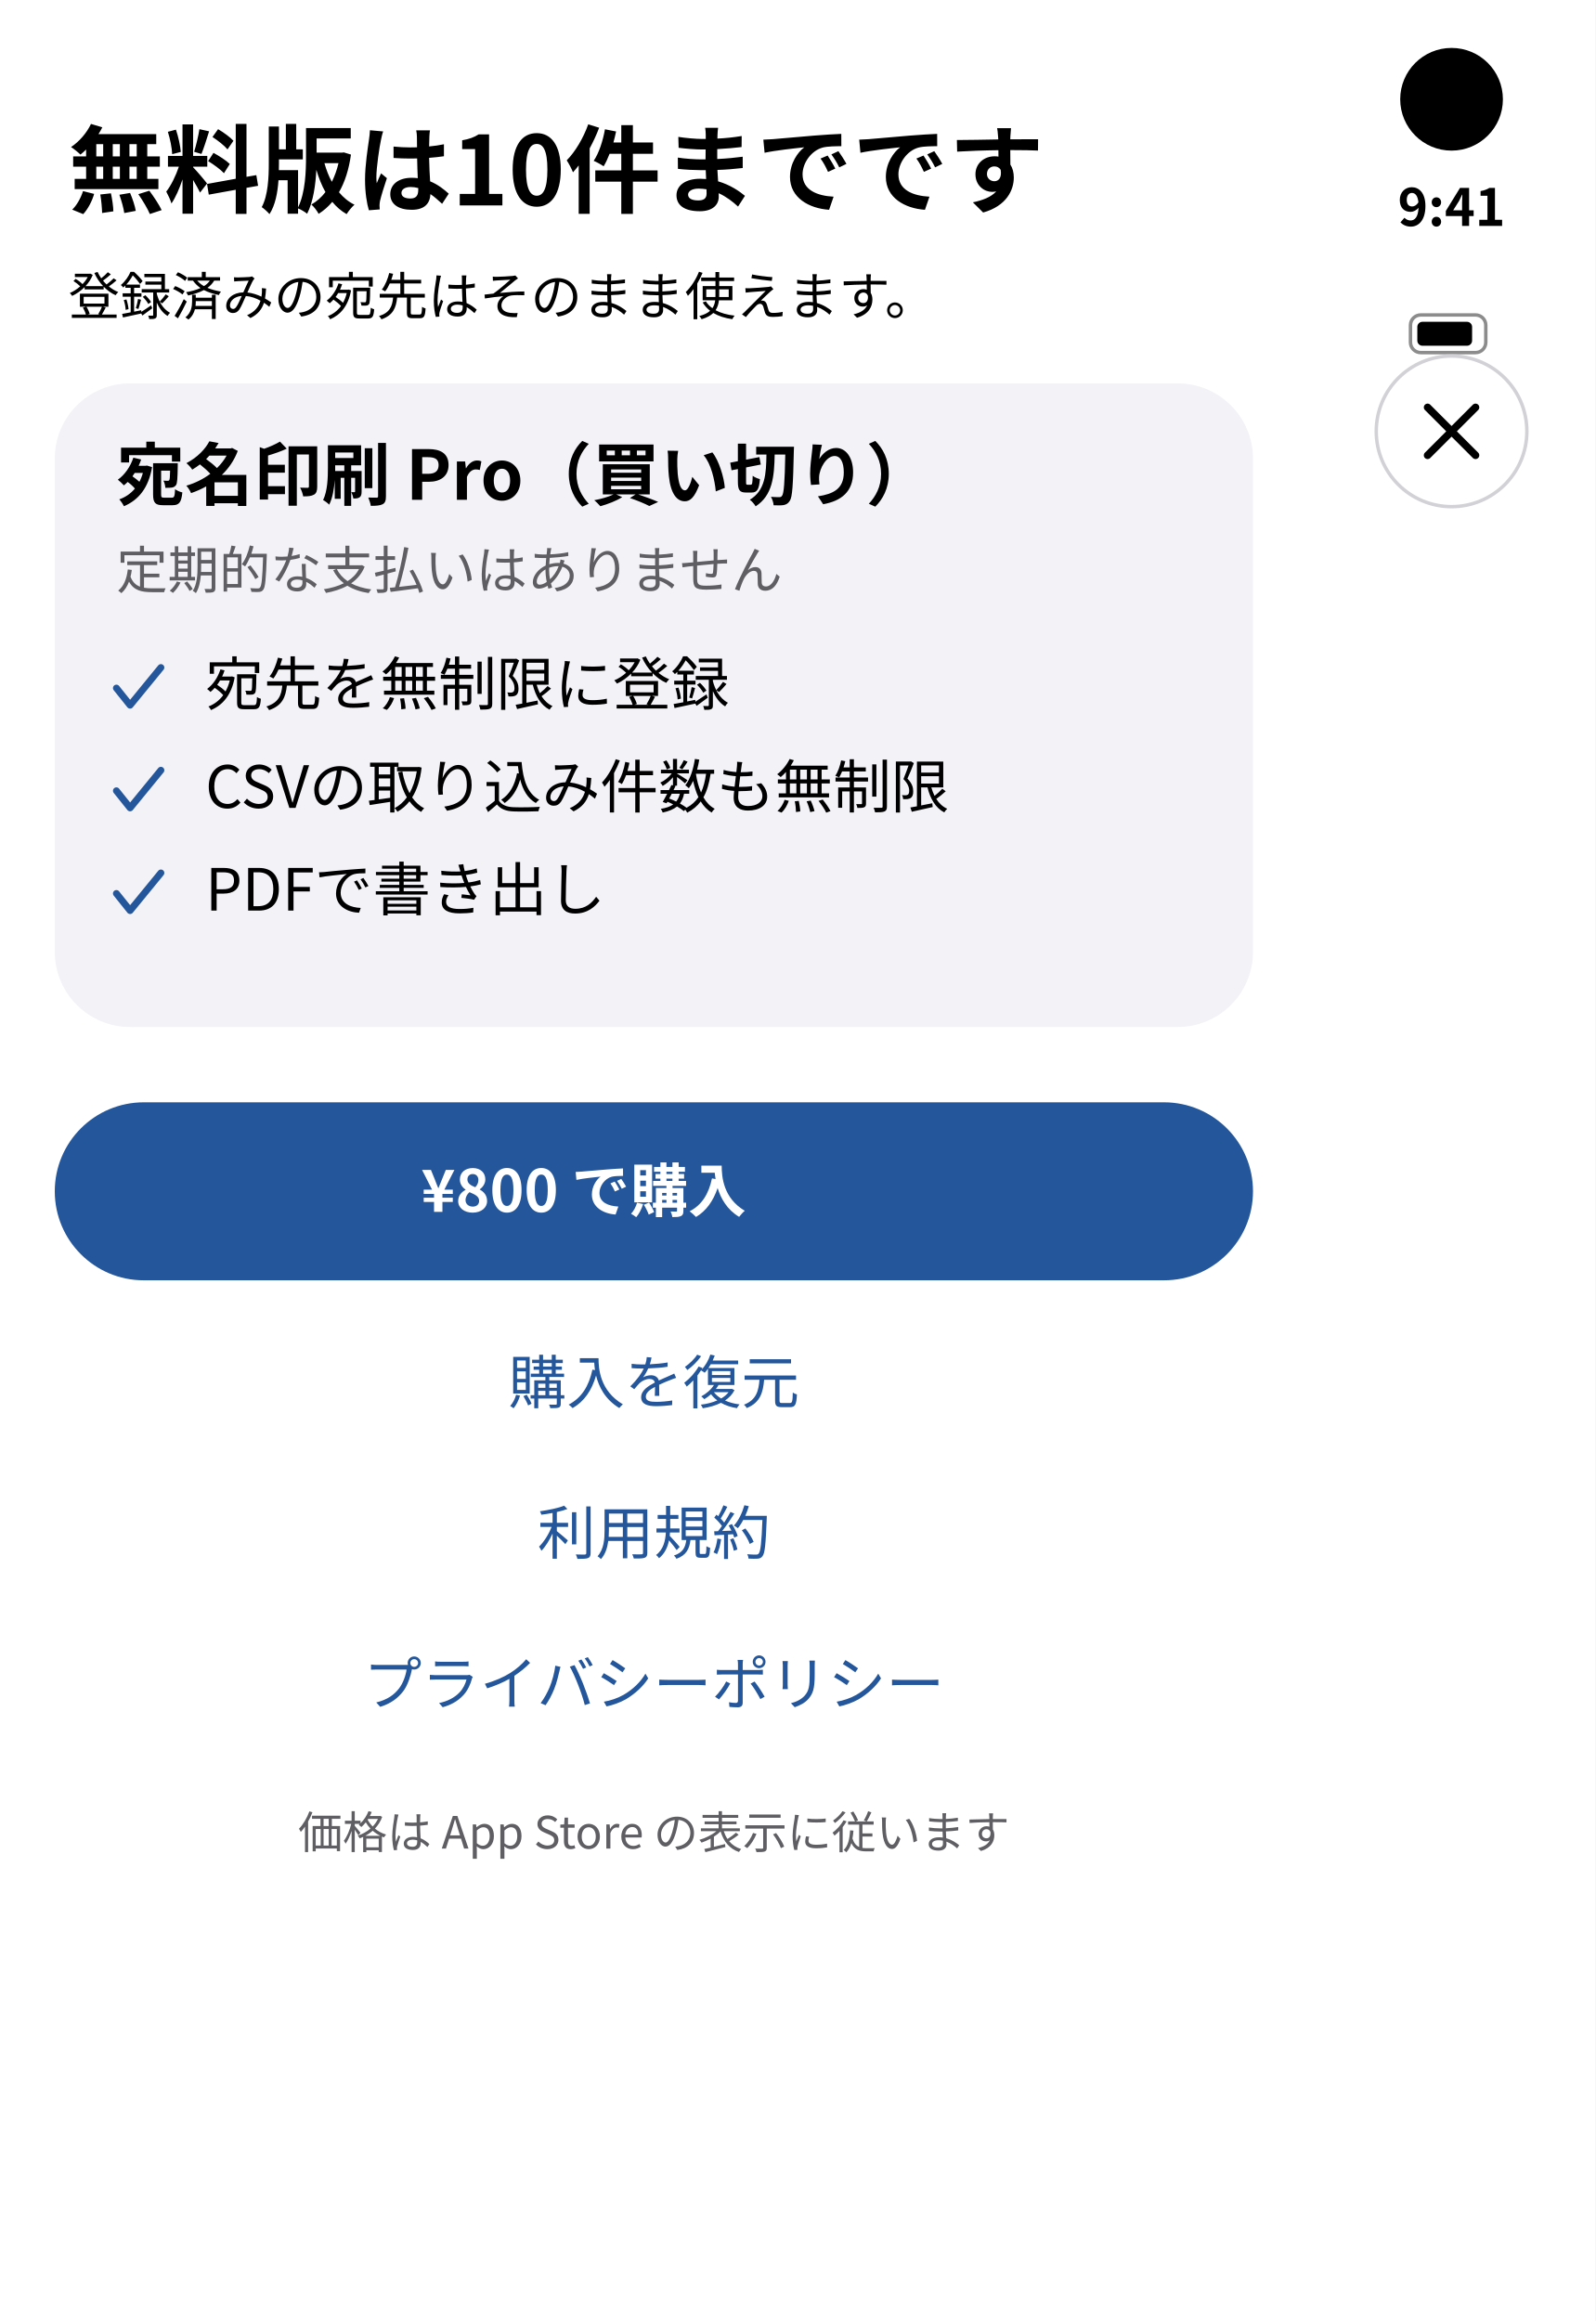
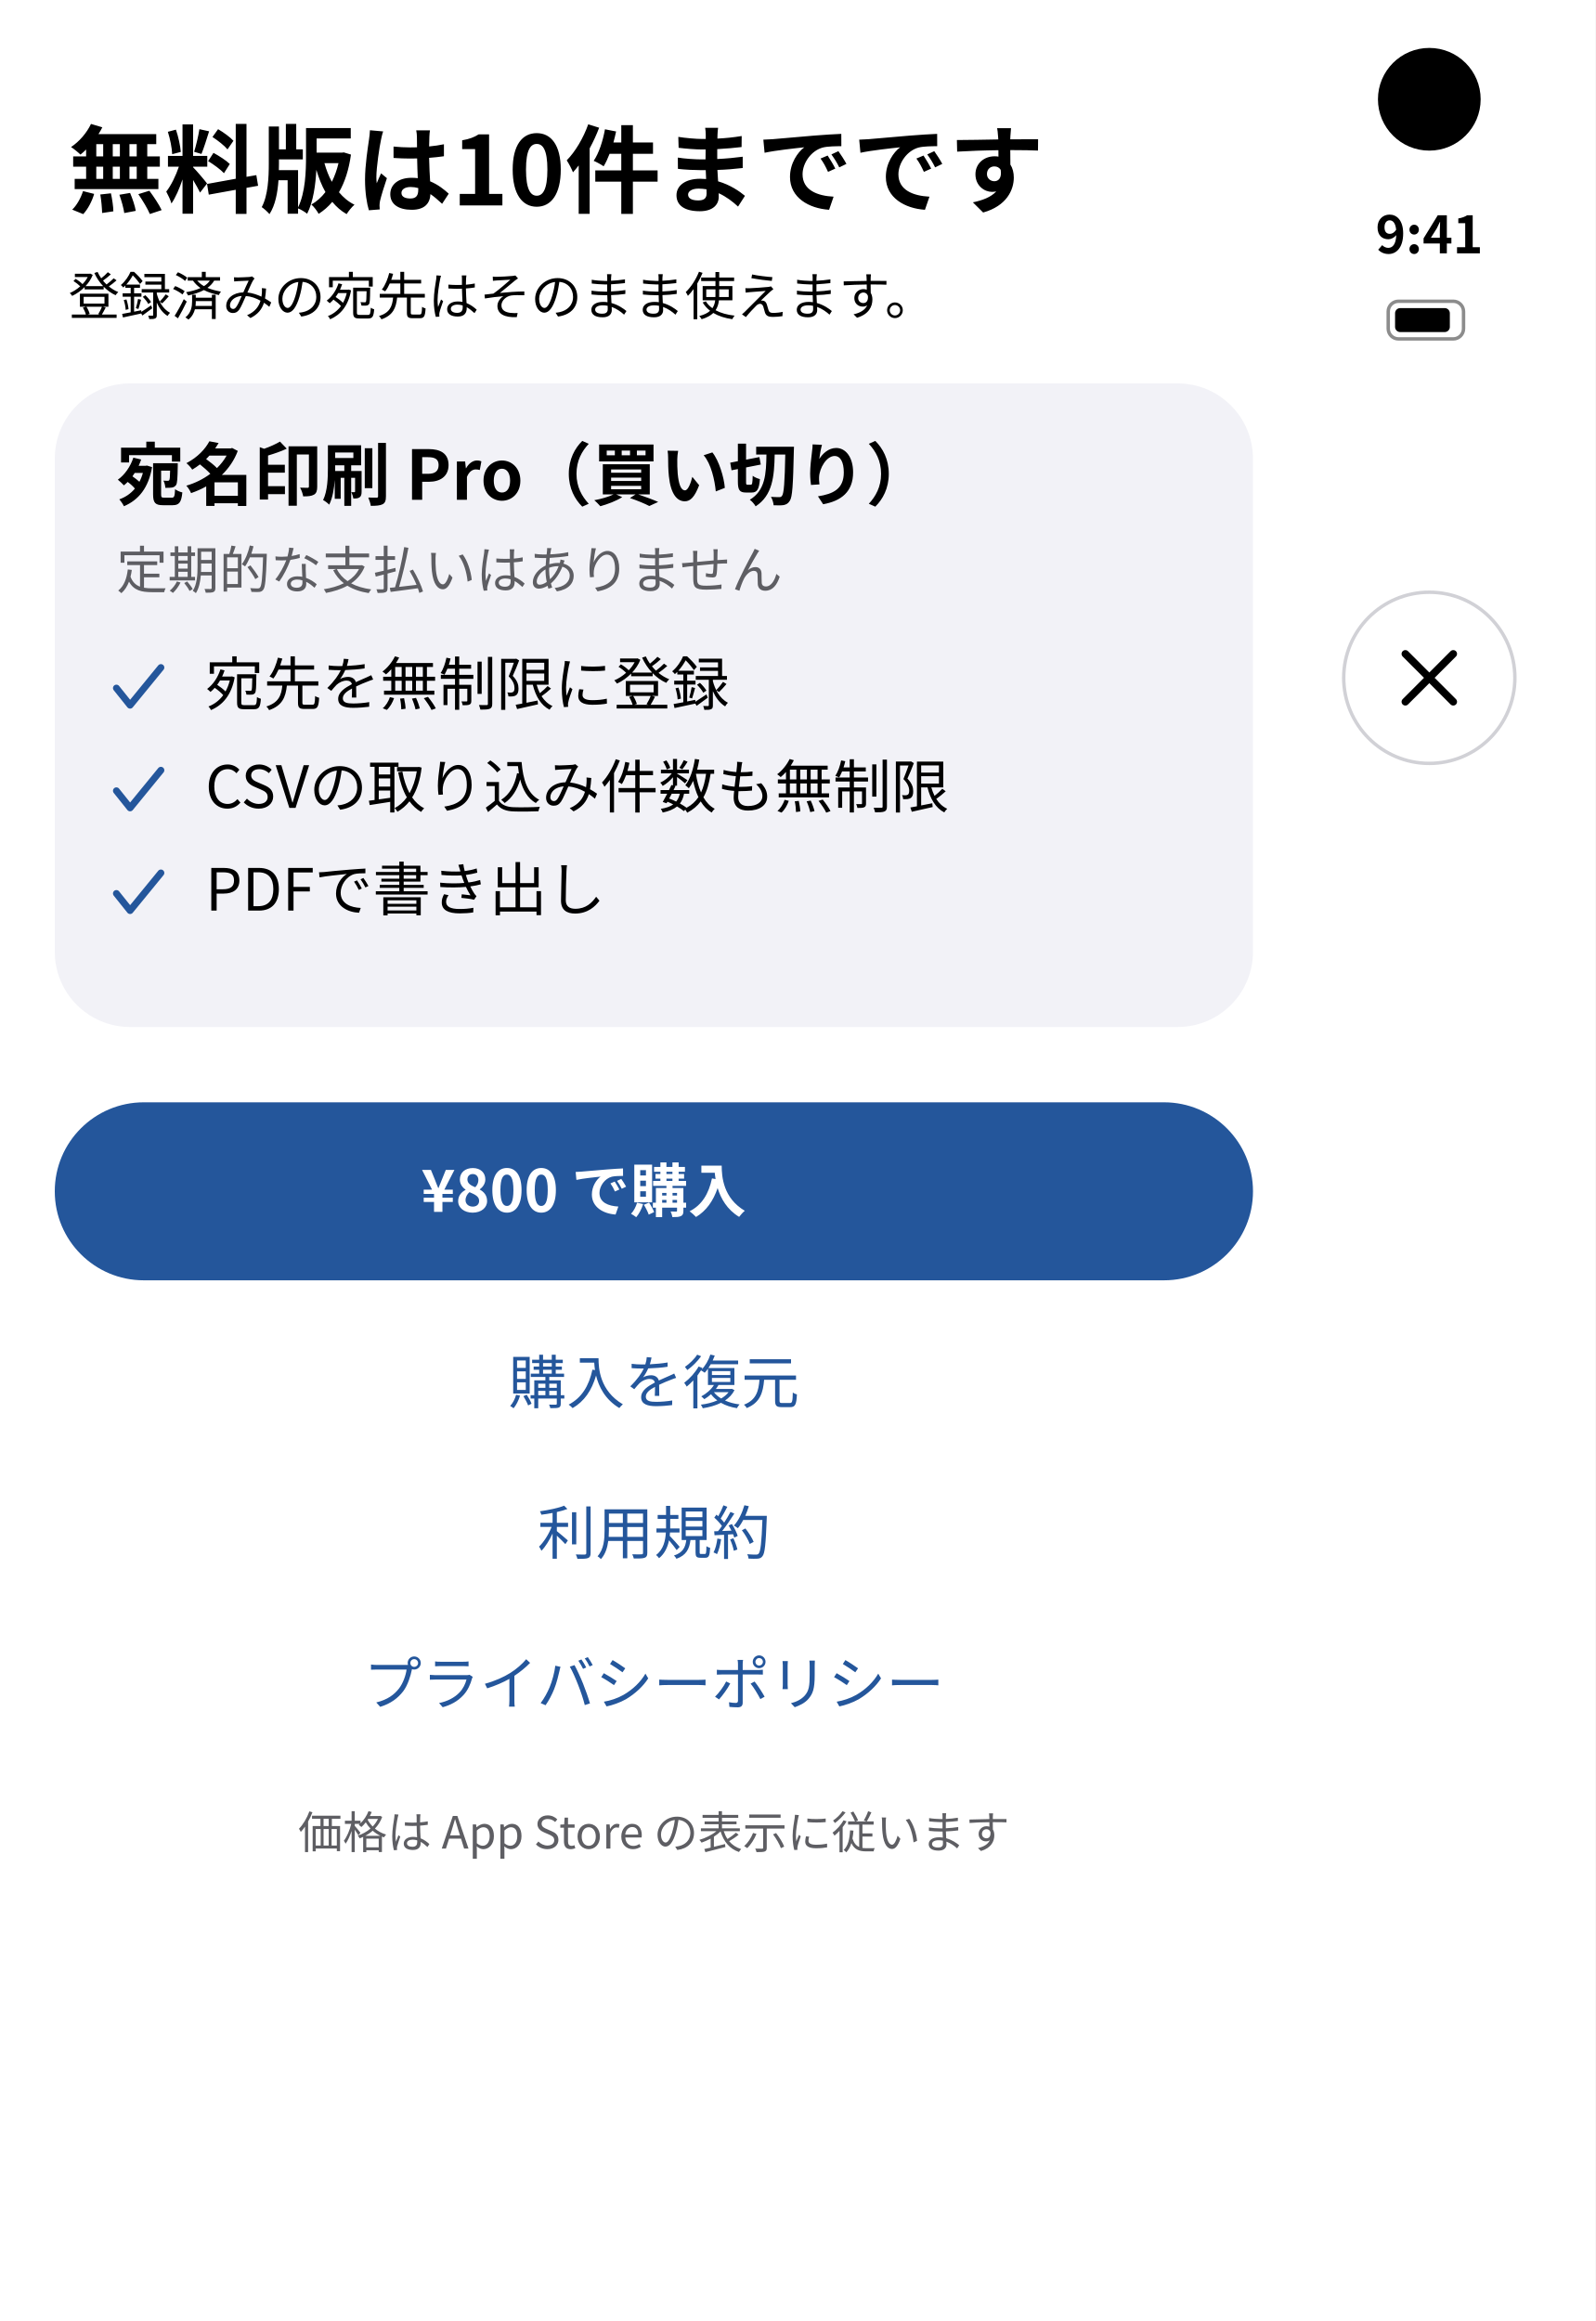
<svg xmlns="http://www.w3.org/2000/svg" width="466" height="678" viewBox="0 0 466 678" data-bg="#FFFFFF">
  <rect width="100%" height="100%" fill="#FFFFFF" />
  <rect x="0" y="0" width="466" height="678" fill="#FFFFFF" />
-   <rect x="409.0" y="14" width="30" height="30" rx="15" fill="#000000" />
-   <text x="424" y="66" font-family="-apple-system, 'SF Pro Text', 'Hiragino Sans', 'Noto Sans JP', 'Noto Sans CJK JP', sans-serif" font-size="15" font-weight="600" fill="#000000" text-anchor="middle">9:41</text>
-   <rect x="412.0" y="92" width="22" height="11" rx="3" fill="none" stroke="#000000" stroke-opacity="0.45" />
-   <rect x="414.0" y="94" width="16" height="7" rx="1.5" fill="#000000" />
-   <circle cx="424" cy="126" r="22" fill="#FFFFFF" fill-opacity="0.85" stroke="#D1D1D6" />
+   <rect x="402.5" y="14" width="30" height="30" rx="15" fill="#000000" />
+   <text x="417.5" y="74" font-family="-apple-system, 'SF Pro Text', 'Hiragino Sans', 'Noto Sans JP', 'Noto Sans CJK JP', sans-serif" font-size="15" font-weight="600" fill="#000000" text-anchor="middle">9:41</text>
+   <rect x="405.5" y="88" width="22" height="11" rx="3" fill="none" stroke="#000000" stroke-opacity="0.45" />
+   <rect x="407.5" y="90" width="16" height="7" rx="1.5" fill="#000000" />
+   <circle cx="417.5" cy="198" r="25" fill="#FFFFFF" fill-opacity="0.85" stroke="#D1D1D6" />
  <g fill="none" stroke="#000000" stroke-width="2.2" stroke-linecap="round" stroke-linejoin="round">
-     <path d="M417.0 119l14 14M431.0 119l-14 14" />
+     <path d="M410.5 191l14 14M424.5 191l-14 14" />
  </g>
  <text x="20" y="60" font-family="-apple-system, 'SF Pro Text', 'Hiragino Sans', 'Noto Sans JP', 'Noto Sans CJK JP', sans-serif" font-size="28" font-weight="700" fill="#000000" text-anchor="start" data-bg="#FFFFFF">無料版は10件までです</text>
  <text x="20" y="92" font-family="-apple-system, 'SF Pro Text', 'Hiragino Sans', 'Noto Sans JP', 'Noto Sans CJK JP', sans-serif" font-size="15" font-weight="400" fill="#000000" text-anchor="start" data-bg="#FFFFFF">登録済みの宛先はそのまま使えます。</text>
  <rect x="16" y="112" width="350" height="188" rx="22" fill="#F2F2F7" />
  <text x="34" y="146" font-family="-apple-system, 'SF Pro Text', 'Hiragino Sans', 'Noto Sans JP', 'Noto Sans CJK JP', sans-serif" font-size="20" font-weight="700" fill="#000000" text-anchor="start" data-bg="#F2F2F7">宛名印刷 Pro（買い切り）</text>
  <text x="34" y="172" font-family="-apple-system, 'SF Pro Text', 'Hiragino Sans', 'Noto Sans JP', 'Noto Sans CJK JP', sans-serif" font-size="15" font-weight="400" fill="#5E5E63" text-anchor="start" data-bg="#F2F2F7">定期的な支払いはありません</text>
  <g fill="none" stroke="#24569B" stroke-width="2" stroke-linecap="round" stroke-linejoin="round">
    <path d="M34 201l4 5 9-11" />
  </g>
  <text x="60" y="206" font-family="-apple-system, 'SF Pro Text', 'Hiragino Sans', 'Noto Sans JP', 'Noto Sans CJK JP', sans-serif" font-size="17" font-weight="400" fill="#000000" text-anchor="start" data-bg="#F2F2F7">宛先を無制限に登録</text>
  <g fill="none" stroke="#24569B" stroke-width="2" stroke-linecap="round" stroke-linejoin="round">
    <path d="M34 231l4 5 9-11" />
  </g>
  <text x="60" y="236" font-family="-apple-system, 'SF Pro Text', 'Hiragino Sans', 'Noto Sans JP', 'Noto Sans CJK JP', sans-serif" font-size="17" font-weight="400" fill="#000000" text-anchor="start" data-bg="#F2F2F7">CSVの取り込み件数も無制限</text>
  <g fill="none" stroke="#24569B" stroke-width="2" stroke-linecap="round" stroke-linejoin="round">
    <path d="M34 261l4 5 9-11" />
  </g>
  <text x="60" y="266" font-family="-apple-system, 'SF Pro Text', 'Hiragino Sans', 'Noto Sans JP', 'Noto Sans CJK JP', sans-serif" font-size="17" font-weight="400" fill="#000000" text-anchor="start" data-bg="#F2F2F7">PDFで書き出し</text>
  <rect x="16" y="322" width="350" height="52" rx="26" fill="#24569B" />
  <text x="123" y="354" font-family="-apple-system, 'SF Pro Text', 'Hiragino Sans', 'Noto Sans JP', 'Noto Sans CJK JP', sans-serif" font-size="17" font-weight="600" fill="#FFFFFF" text-anchor="start" data-bg="#24569B">¥800 で購入</text>
  <text x="191" y="410" font-family="-apple-system, 'SF Pro Text', 'Hiragino Sans', 'Noto Sans JP', 'Noto Sans CJK JP', sans-serif" font-size="17" font-weight="400" fill="#24569B" text-anchor="middle" data-bg="#FFFFFF">購入を復元</text>
  <text x="191" y="454" font-family="-apple-system, 'SF Pro Text', 'Hiragino Sans', 'Noto Sans JP', 'Noto Sans CJK JP', sans-serif" font-size="17" font-weight="400" fill="#24569B" text-anchor="middle" data-bg="#FFFFFF">利用規約</text>
  <text x="191" y="498" font-family="-apple-system, 'SF Pro Text', 'Hiragino Sans', 'Noto Sans JP', 'Noto Sans CJK JP', sans-serif" font-size="17" font-weight="400" fill="#24569B" text-anchor="middle" data-bg="#FFFFFF">プライバシーポリシー</text>
  <text x="191" y="540" font-family="-apple-system, 'SF Pro Text', 'Hiragino Sans', 'Noto Sans JP', 'Noto Sans CJK JP', sans-serif" font-size="13" font-weight="400" fill="#5E5E63" text-anchor="middle" data-bg="#FFFFFF">価格は App Store の表示に従います</text>
</svg>
